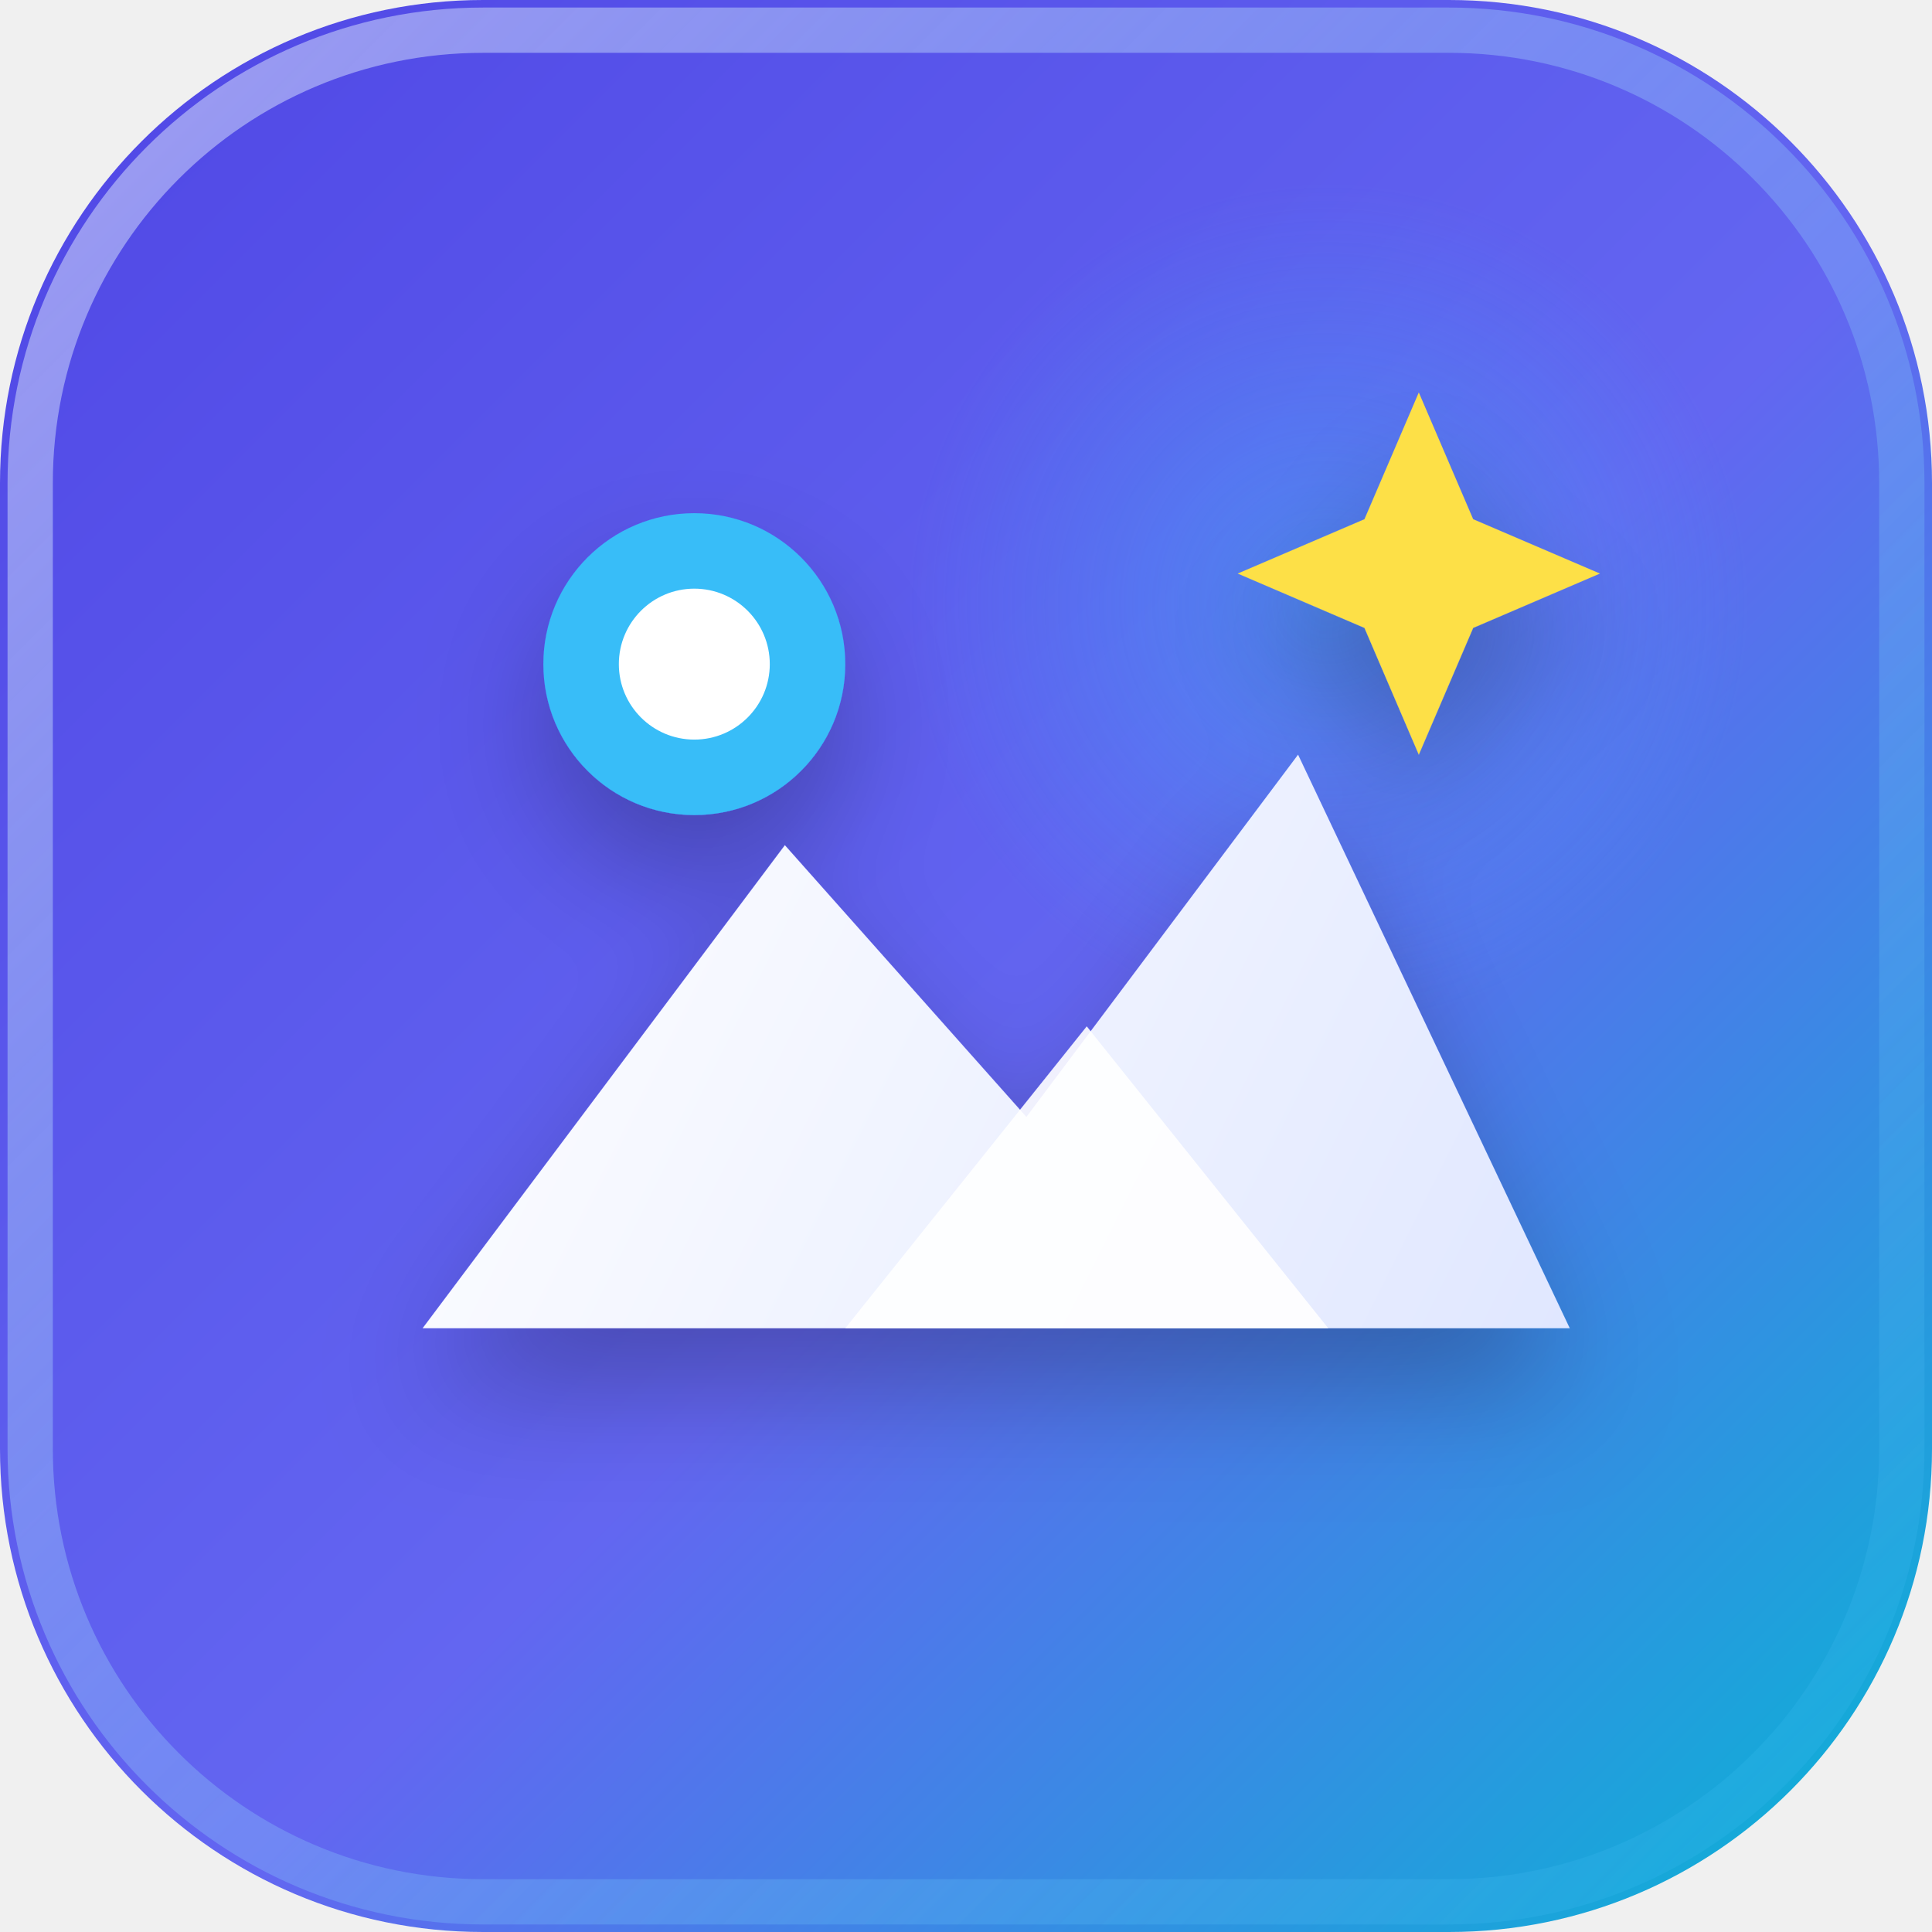
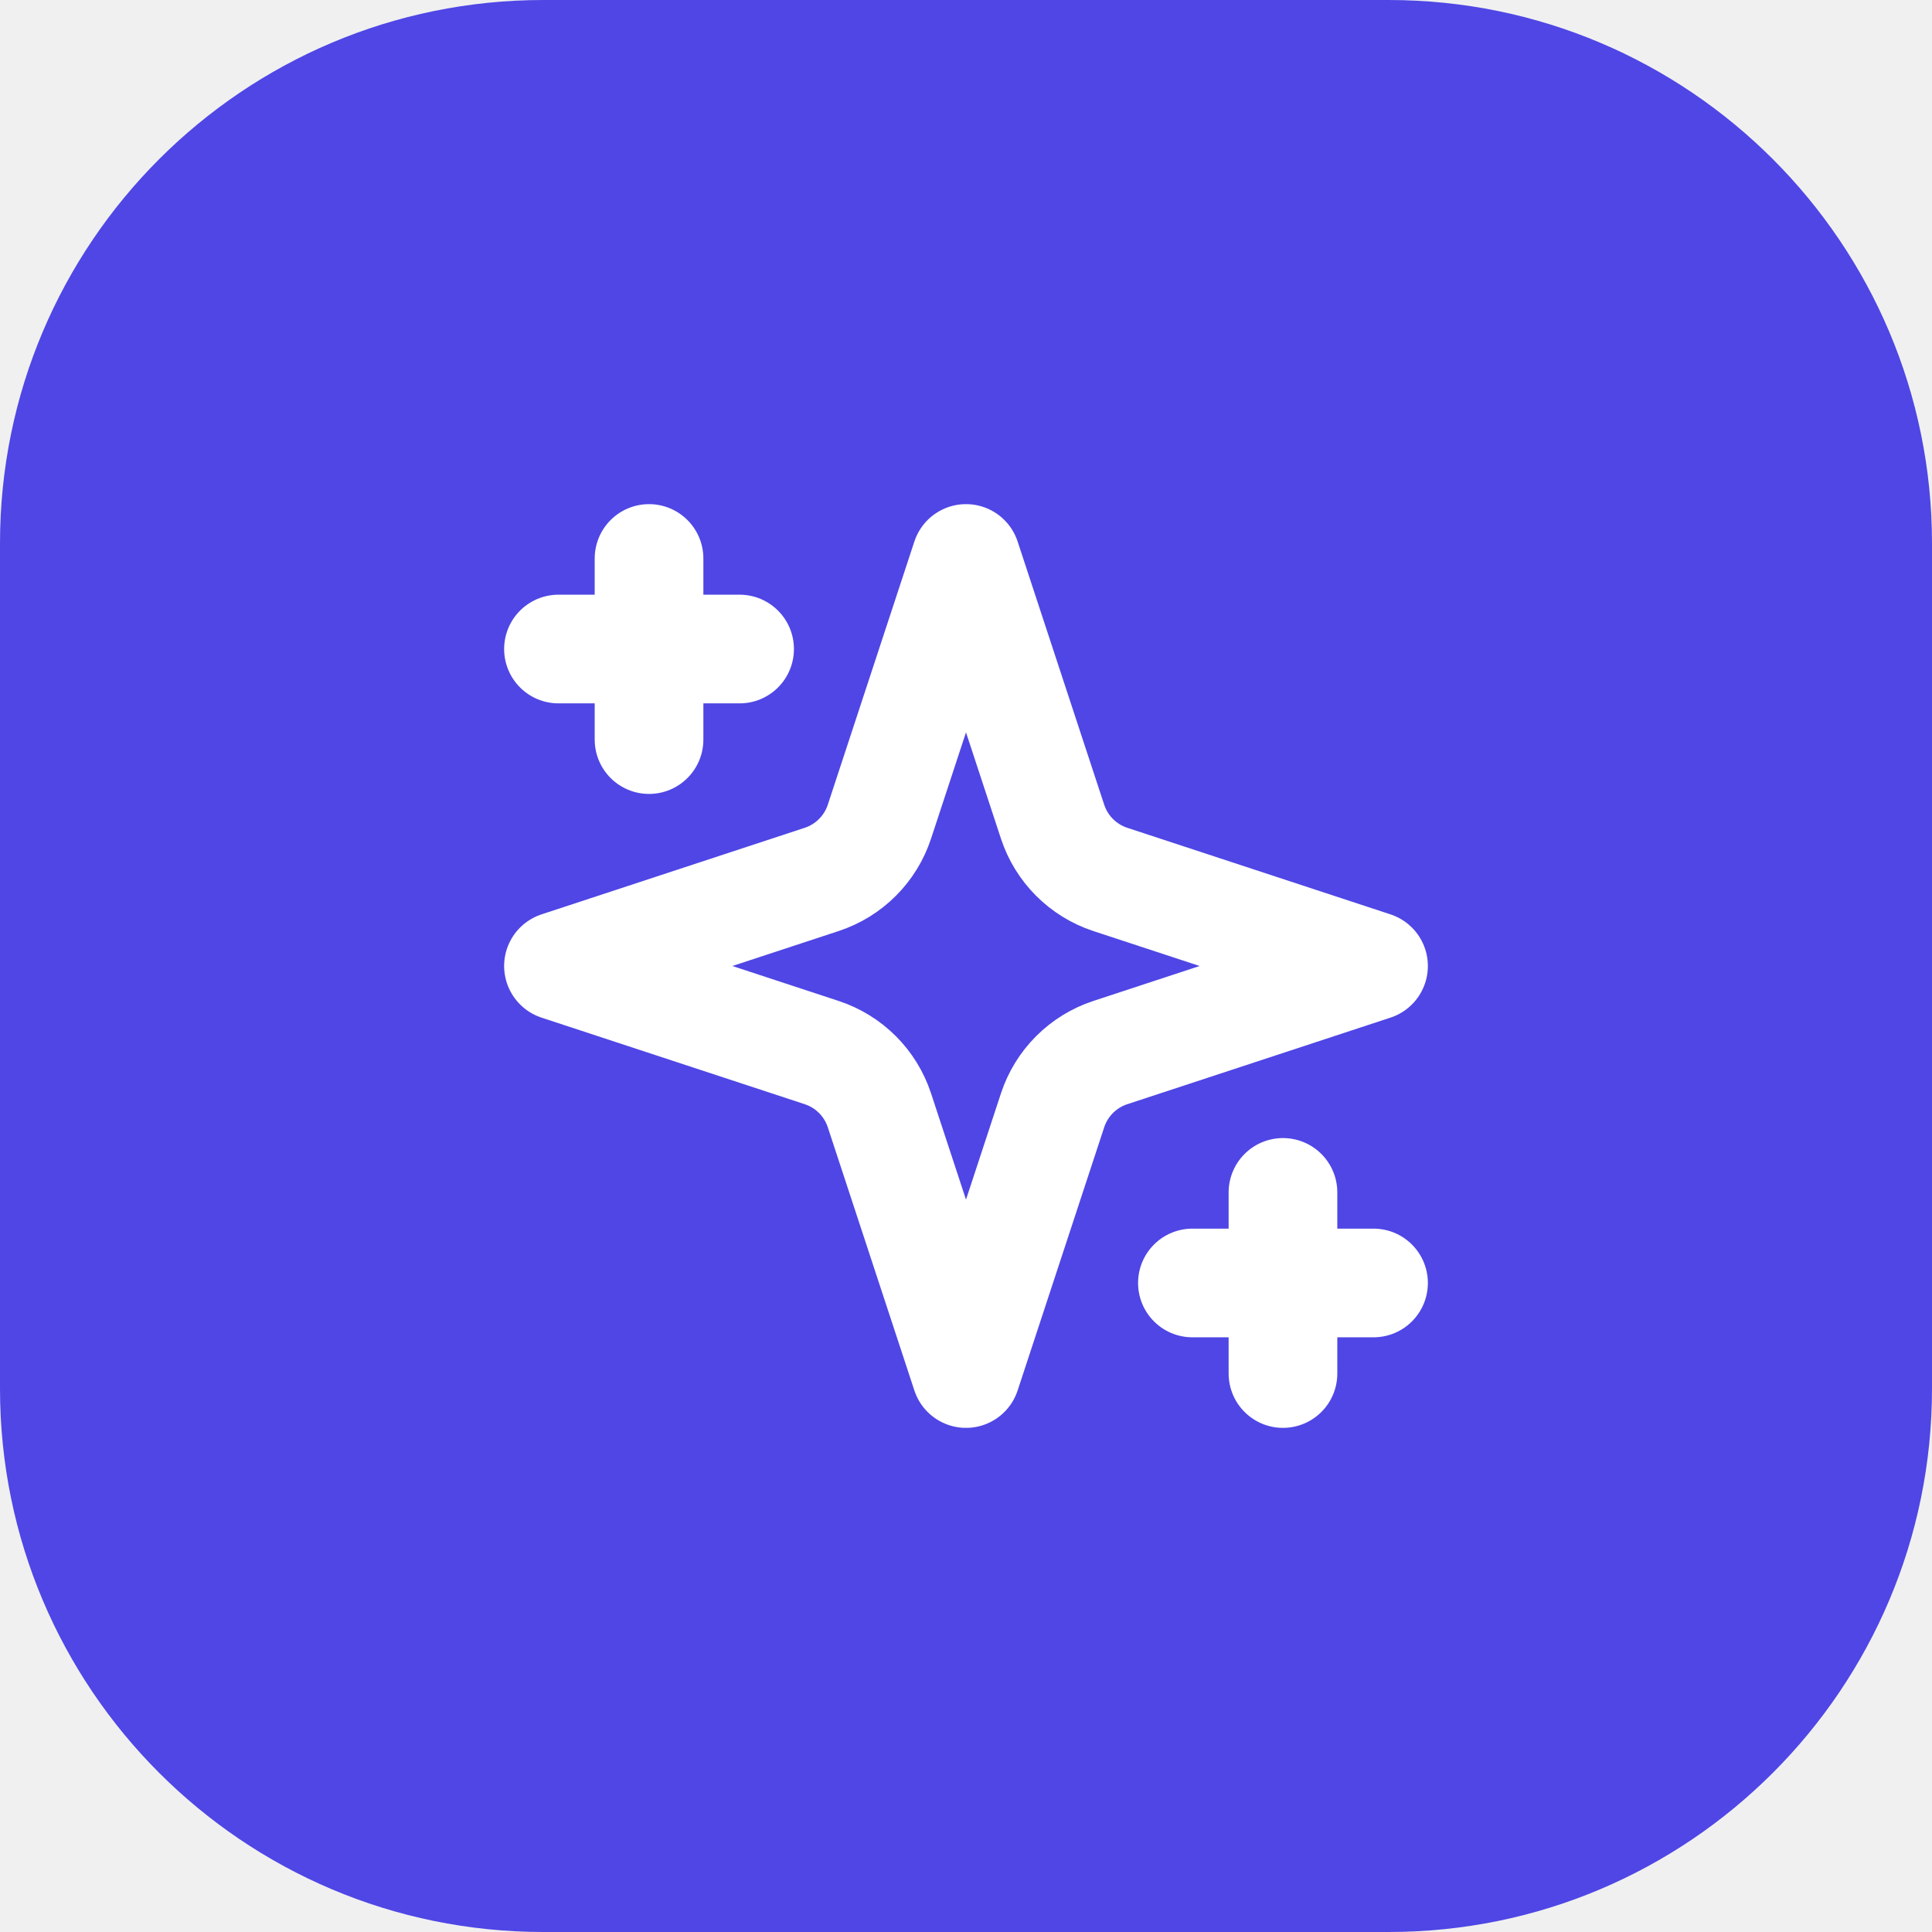
<svg xmlns="http://www.w3.org/2000/svg" viewBox="0 0 64 64" fill="none">
-   <rect width="64" height="64" rx="16" fill="url(#bg_grad)" />
-   <rect x="1" y="1" width="62" height="62" rx="15" stroke="url(#border_grad)" stroke-width="1.5" stroke-opacity="0.6" />
-   <circle cx="44" cy="20" r="14" fill="url(#glow_grad)" opacity="0.4" />
-   <g filter="url(#drop_shadow)">
-     <path d="M14 44L26 28L34 37L43 25L52 44H14Z" fill="url(#mountain_grad)" />
-     <path d="M28 44L36 34L44 44H28Z" fill="#FFFFFF" fill-opacity="0.9" />
-     <circle cx="23" cy="22" r="5" fill="#38BDF8" />
-     <circle cx="23" cy="22" r="2.5" fill="#FFFFFF" />
-     <path d="M47 13L48.8 17.2L53 19L48.8 20.8L47 25L45.2 20.8L41 19L45.2 17.2L47 13Z" fill="#FDE047" />
+   <rect width="64" height="64" rx="18" fill="#4F46E5" />
+   <g transform="translate(14, 14) scale(1.5)" stroke="#FFFFFF" stroke-width="2.4" stroke-linecap="round" stroke-linejoin="round" fill="none">
+     <path d="m12 3-1.912 5.813a2 2 0 0 1-1.275 1.275L3 12l5.813 1.912a2 2 0 0 1 1.275 1.275L12 21l1.912-5.813a2 2 0 0 1 1.275-1.275L21 12l-5.813-1.912a2 2 0 0 1-1.275-1.275L12 3Z" />
+     <path d="M5 3v4" />
+     <path d="M3 5h4" />
+     <path d="M19 17v4" />
+     <path d="M17 19h4" />
  </g>
-   <defs>
-     <linearGradient id="bg_grad" x1="0" y1="0" x2="64" y2="64" gradientUnits="userSpaceOnUse">
-       <stop stop-color="#4F46E5" />
-       <stop offset="0.55" stop-color="#6366F1" />
-       <stop offset="1" stop-color="#06B6D4" />
-     </linearGradient>
-     <linearGradient id="border_grad" x1="0" y1="0" x2="64" y2="64" gradientUnits="userSpaceOnUse">
-       <stop stop-color="#FFFFFF" stop-opacity="0.8" />
-       <stop offset="1" stop-color="#38BDF8" stop-opacity="0.2" />
-     </linearGradient>
-     <radialGradient id="glow_grad" cx="0" cy="0" r="1" gradientUnits="userSpaceOnUse" gradientTransform="translate(44 20) rotate(90) scale(14)">
-       <stop stop-color="#38BDF8" />
-       <stop offset="1" stop-color="#38BDF8" stop-opacity="0" />
-     </radialGradient>
-     <linearGradient id="mountain_grad" x1="14" y1="25" x2="52" y2="44" gradientUnits="userSpaceOnUse">
-       <stop stop-color="#FFFFFF" />
-       <stop offset="1" stop-color="#E0E7FF" />
-     </linearGradient>
-     <filter id="drop_shadow" x="8" y="10" width="48" height="42" filterUnits="userSpaceOnUse" color-interpolation-filters="sRGB">
-       <feDropShadow dx="0" dy="2" stdDeviation="2" flood-color="#000000" flood-opacity="0.25" />
-     </filter>
-   </defs>
</svg>
